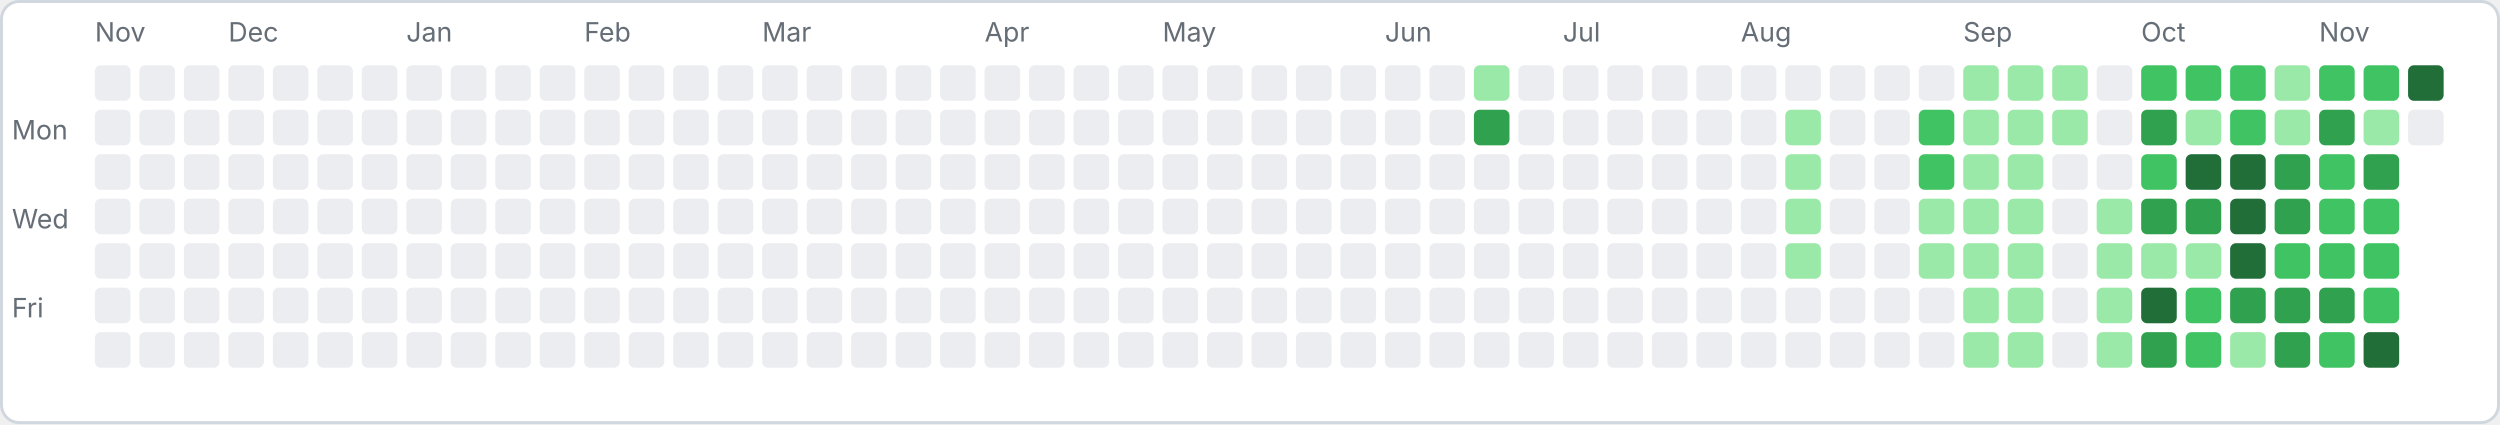
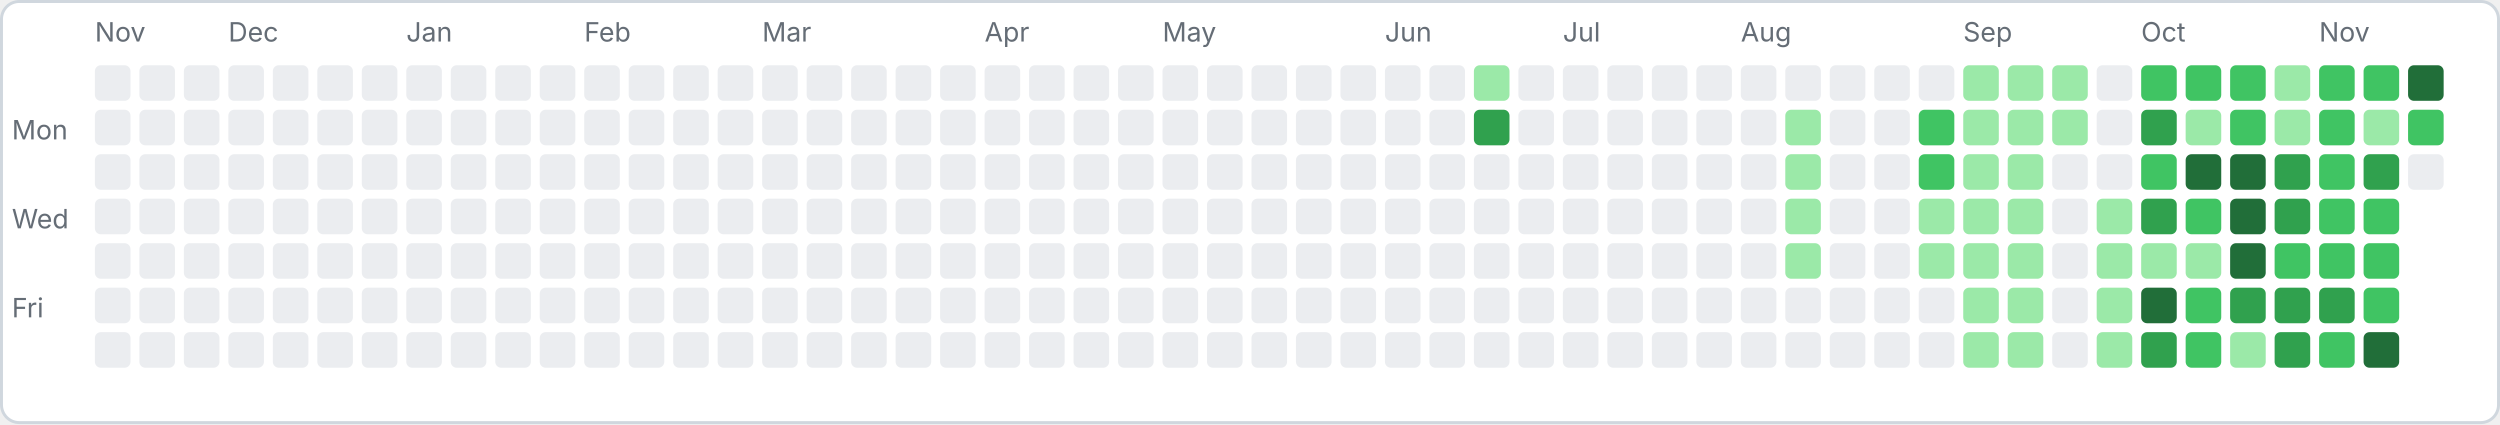
<svg xmlns="http://www.w3.org/2000/svg" width="843" height="143" viewBox="0 0 843 143">
  <rect x="0.5" y="0.5" width="842" height="142" rx="6" fill="#ffffff" stroke="#d0d7de" />
  <text x="4" y="47" font-family="-apple-system,sans-serif" font-size="9" fill="#656d76">Mon</text>
  <text x="4" y="77" font-family="-apple-system,sans-serif" font-size="9" fill="#656d76">Wed</text>
  <text x="4" y="107" font-family="-apple-system,sans-serif" font-size="9" fill="#656d76">Fri</text>
  <rect x="32" y="22" width="12" height="12" rx="2" fill="#ebedf0" />
  <rect x="32" y="37" width="12" height="12" rx="2" fill="#ebedf0" />
  <rect x="32" y="52" width="12" height="12" rx="2" fill="#ebedf0" />
  <rect x="32" y="67" width="12" height="12" rx="2" fill="#ebedf0" />
  <rect x="32" y="82" width="12" height="12" rx="2" fill="#ebedf0" />
  <rect x="32" y="97" width="12" height="12" rx="2" fill="#ebedf0" />
  <rect x="32" y="112" width="12" height="12" rx="2" fill="#ebedf0" />
  <text x="32" y="14" font-family="-apple-system,sans-serif" font-size="9" fill="#656d76">Nov</text>
  <rect x="47" y="22" width="12" height="12" rx="2" fill="#ebedf0" />
  <rect x="47" y="37" width="12" height="12" rx="2" fill="#ebedf0" />
  <rect x="47" y="52" width="12" height="12" rx="2" fill="#ebedf0" />
  <rect x="47" y="67" width="12" height="12" rx="2" fill="#ebedf0" />
  <rect x="47" y="82" width="12" height="12" rx="2" fill="#ebedf0" />
  <rect x="47" y="97" width="12" height="12" rx="2" fill="#ebedf0" />
  <rect x="47" y="112" width="12" height="12" rx="2" fill="#ebedf0" />
  <rect x="62" y="22" width="12" height="12" rx="2" fill="#ebedf0" />
  <rect x="62" y="37" width="12" height="12" rx="2" fill="#ebedf0" />
  <rect x="62" y="52" width="12" height="12" rx="2" fill="#ebedf0" />
  <rect x="62" y="67" width="12" height="12" rx="2" fill="#ebedf0" />
  <rect x="62" y="82" width="12" height="12" rx="2" fill="#ebedf0" />
  <rect x="62" y="97" width="12" height="12" rx="2" fill="#ebedf0" />
  <rect x="62" y="112" width="12" height="12" rx="2" fill="#ebedf0" />
  <rect x="77" y="22" width="12" height="12" rx="2" fill="#ebedf0" />
  <rect x="77" y="37" width="12" height="12" rx="2" fill="#ebedf0" />
  <rect x="77" y="52" width="12" height="12" rx="2" fill="#ebedf0" />
  <rect x="77" y="67" width="12" height="12" rx="2" fill="#ebedf0" />
  <rect x="77" y="82" width="12" height="12" rx="2" fill="#ebedf0" />
  <rect x="77" y="97" width="12" height="12" rx="2" fill="#ebedf0" />
  <rect x="77" y="112" width="12" height="12" rx="2" fill="#ebedf0" />
  <text x="77" y="14" font-family="-apple-system,sans-serif" font-size="9" fill="#656d76">Dec</text>
  <rect x="92" y="22" width="12" height="12" rx="2" fill="#ebedf0" />
  <rect x="92" y="37" width="12" height="12" rx="2" fill="#ebedf0" />
  <rect x="92" y="52" width="12" height="12" rx="2" fill="#ebedf0" />
  <rect x="92" y="67" width="12" height="12" rx="2" fill="#ebedf0" />
  <rect x="92" y="82" width="12" height="12" rx="2" fill="#ebedf0" />
  <rect x="92" y="97" width="12" height="12" rx="2" fill="#ebedf0" />
  <rect x="92" y="112" width="12" height="12" rx="2" fill="#ebedf0" />
  <rect x="107" y="22" width="12" height="12" rx="2" fill="#ebedf0" />
  <rect x="107" y="37" width="12" height="12" rx="2" fill="#ebedf0" />
  <rect x="107" y="52" width="12" height="12" rx="2" fill="#ebedf0" />
  <rect x="107" y="67" width="12" height="12" rx="2" fill="#ebedf0" />
  <rect x="107" y="82" width="12" height="12" rx="2" fill="#ebedf0" />
  <rect x="107" y="97" width="12" height="12" rx="2" fill="#ebedf0" />
  <rect x="107" y="112" width="12" height="12" rx="2" fill="#ebedf0" />
  <rect x="122" y="22" width="12" height="12" rx="2" fill="#ebedf0" />
  <rect x="122" y="37" width="12" height="12" rx="2" fill="#ebedf0" />
  <rect x="122" y="52" width="12" height="12" rx="2" fill="#ebedf0" />
  <rect x="122" y="67" width="12" height="12" rx="2" fill="#ebedf0" />
  <rect x="122" y="82" width="12" height="12" rx="2" fill="#ebedf0" />
  <rect x="122" y="97" width="12" height="12" rx="2" fill="#ebedf0" />
  <rect x="122" y="112" width="12" height="12" rx="2" fill="#ebedf0" />
  <rect x="137" y="22" width="12" height="12" rx="2" fill="#ebedf0" />
  <rect x="137" y="37" width="12" height="12" rx="2" fill="#ebedf0" />
  <rect x="137" y="52" width="12" height="12" rx="2" fill="#ebedf0" />
  <rect x="137" y="67" width="12" height="12" rx="2" fill="#ebedf0" />
  <rect x="137" y="82" width="12" height="12" rx="2" fill="#ebedf0" />
  <rect x="137" y="97" width="12" height="12" rx="2" fill="#ebedf0" />
  <rect x="137" y="112" width="12" height="12" rx="2" fill="#ebedf0" />
  <text x="137" y="14" font-family="-apple-system,sans-serif" font-size="9" fill="#656d76">Jan</text>
  <rect x="152" y="22" width="12" height="12" rx="2" fill="#ebedf0" />
  <rect x="152" y="37" width="12" height="12" rx="2" fill="#ebedf0" />
  <rect x="152" y="52" width="12" height="12" rx="2" fill="#ebedf0" />
  <rect x="152" y="67" width="12" height="12" rx="2" fill="#ebedf0" />
  <rect x="152" y="82" width="12" height="12" rx="2" fill="#ebedf0" />
  <rect x="152" y="97" width="12" height="12" rx="2" fill="#ebedf0" />
  <rect x="152" y="112" width="12" height="12" rx="2" fill="#ebedf0" />
  <rect x="167" y="22" width="12" height="12" rx="2" fill="#ebedf0" />
  <rect x="167" y="37" width="12" height="12" rx="2" fill="#ebedf0" />
  <rect x="167" y="52" width="12" height="12" rx="2" fill="#ebedf0" />
  <rect x="167" y="67" width="12" height="12" rx="2" fill="#ebedf0" />
  <rect x="167" y="82" width="12" height="12" rx="2" fill="#ebedf0" />
  <rect x="167" y="97" width="12" height="12" rx="2" fill="#ebedf0" />
  <rect x="167" y="112" width="12" height="12" rx="2" fill="#ebedf0" />
  <rect x="182" y="22" width="12" height="12" rx="2" fill="#ebedf0" />
  <rect x="182" y="37" width="12" height="12" rx="2" fill="#ebedf0" />
  <rect x="182" y="52" width="12" height="12" rx="2" fill="#ebedf0" />
  <rect x="182" y="67" width="12" height="12" rx="2" fill="#ebedf0" />
  <rect x="182" y="82" width="12" height="12" rx="2" fill="#ebedf0" />
  <rect x="182" y="97" width="12" height="12" rx="2" fill="#ebedf0" />
  <rect x="182" y="112" width="12" height="12" rx="2" fill="#ebedf0" />
  <rect x="197" y="22" width="12" height="12" rx="2" fill="#ebedf0" />
  <rect x="197" y="37" width="12" height="12" rx="2" fill="#ebedf0" />
  <rect x="197" y="52" width="12" height="12" rx="2" fill="#ebedf0" />
  <rect x="197" y="67" width="12" height="12" rx="2" fill="#ebedf0" />
  <rect x="197" y="82" width="12" height="12" rx="2" fill="#ebedf0" />
  <rect x="197" y="97" width="12" height="12" rx="2" fill="#ebedf0" />
  <rect x="197" y="112" width="12" height="12" rx="2" fill="#ebedf0" />
  <text x="197" y="14" font-family="-apple-system,sans-serif" font-size="9" fill="#656d76">Feb</text>
  <rect x="212" y="22" width="12" height="12" rx="2" fill="#ebedf0" />
  <rect x="212" y="37" width="12" height="12" rx="2" fill="#ebedf0" />
  <rect x="212" y="52" width="12" height="12" rx="2" fill="#ebedf0" />
  <rect x="212" y="67" width="12" height="12" rx="2" fill="#ebedf0" />
  <rect x="212" y="82" width="12" height="12" rx="2" fill="#ebedf0" />
  <rect x="212" y="97" width="12" height="12" rx="2" fill="#ebedf0" />
  <rect x="212" y="112" width="12" height="12" rx="2" fill="#ebedf0" />
  <rect x="227" y="22" width="12" height="12" rx="2" fill="#ebedf0" />
  <rect x="227" y="37" width="12" height="12" rx="2" fill="#ebedf0" />
  <rect x="227" y="52" width="12" height="12" rx="2" fill="#ebedf0" />
  <rect x="227" y="67" width="12" height="12" rx="2" fill="#ebedf0" />
  <rect x="227" y="82" width="12" height="12" rx="2" fill="#ebedf0" />
  <rect x="227" y="97" width="12" height="12" rx="2" fill="#ebedf0" />
  <rect x="227" y="112" width="12" height="12" rx="2" fill="#ebedf0" />
  <rect x="242" y="22" width="12" height="12" rx="2" fill="#ebedf0" />
  <rect x="242" y="37" width="12" height="12" rx="2" fill="#ebedf0" />
  <rect x="242" y="52" width="12" height="12" rx="2" fill="#ebedf0" />
  <rect x="242" y="67" width="12" height="12" rx="2" fill="#ebedf0" />
  <rect x="242" y="82" width="12" height="12" rx="2" fill="#ebedf0" />
  <rect x="242" y="97" width="12" height="12" rx="2" fill="#ebedf0" />
  <rect x="242" y="112" width="12" height="12" rx="2" fill="#ebedf0" />
  <rect x="257" y="22" width="12" height="12" rx="2" fill="#ebedf0" />
  <rect x="257" y="37" width="12" height="12" rx="2" fill="#ebedf0" />
  <rect x="257" y="52" width="12" height="12" rx="2" fill="#ebedf0" />
  <rect x="257" y="67" width="12" height="12" rx="2" fill="#ebedf0" />
  <rect x="257" y="82" width="12" height="12" rx="2" fill="#ebedf0" />
  <rect x="257" y="97" width="12" height="12" rx="2" fill="#ebedf0" />
  <rect x="257" y="112" width="12" height="12" rx="2" fill="#ebedf0" />
  <text x="257" y="14" font-family="-apple-system,sans-serif" font-size="9" fill="#656d76">Mar</text>
  <rect x="272" y="22" width="12" height="12" rx="2" fill="#ebedf0" />
  <rect x="272" y="37" width="12" height="12" rx="2" fill="#ebedf0" />
  <rect x="272" y="52" width="12" height="12" rx="2" fill="#ebedf0" />
  <rect x="272" y="67" width="12" height="12" rx="2" fill="#ebedf0" />
  <rect x="272" y="82" width="12" height="12" rx="2" fill="#ebedf0" />
  <rect x="272" y="97" width="12" height="12" rx="2" fill="#ebedf0" />
  <rect x="272" y="112" width="12" height="12" rx="2" fill="#ebedf0" />
  <rect x="287" y="22" width="12" height="12" rx="2" fill="#ebedf0" />
  <rect x="287" y="37" width="12" height="12" rx="2" fill="#ebedf0" />
  <rect x="287" y="52" width="12" height="12" rx="2" fill="#ebedf0" />
  <rect x="287" y="67" width="12" height="12" rx="2" fill="#ebedf0" />
  <rect x="287" y="82" width="12" height="12" rx="2" fill="#ebedf0" />
  <rect x="287" y="97" width="12" height="12" rx="2" fill="#ebedf0" />
  <rect x="287" y="112" width="12" height="12" rx="2" fill="#ebedf0" />
  <rect x="302" y="22" width="12" height="12" rx="2" fill="#ebedf0" />
  <rect x="302" y="37" width="12" height="12" rx="2" fill="#ebedf0" />
  <rect x="302" y="52" width="12" height="12" rx="2" fill="#ebedf0" />
  <rect x="302" y="67" width="12" height="12" rx="2" fill="#ebedf0" />
  <rect x="302" y="82" width="12" height="12" rx="2" fill="#ebedf0" />
  <rect x="302" y="97" width="12" height="12" rx="2" fill="#ebedf0" />
  <rect x="302" y="112" width="12" height="12" rx="2" fill="#ebedf0" />
  <rect x="317" y="22" width="12" height="12" rx="2" fill="#ebedf0" />
  <rect x="317" y="37" width="12" height="12" rx="2" fill="#ebedf0" />
  <rect x="317" y="52" width="12" height="12" rx="2" fill="#ebedf0" />
  <rect x="317" y="67" width="12" height="12" rx="2" fill="#ebedf0" />
  <rect x="317" y="82" width="12" height="12" rx="2" fill="#ebedf0" />
  <rect x="317" y="97" width="12" height="12" rx="2" fill="#ebedf0" />
  <rect x="317" y="112" width="12" height="12" rx="2" fill="#ebedf0" />
  <rect x="332" y="22" width="12" height="12" rx="2" fill="#ebedf0" />
  <rect x="332" y="37" width="12" height="12" rx="2" fill="#ebedf0" />
  <rect x="332" y="52" width="12" height="12" rx="2" fill="#ebedf0" />
  <rect x="332" y="67" width="12" height="12" rx="2" fill="#ebedf0" />
  <rect x="332" y="82" width="12" height="12" rx="2" fill="#ebedf0" />
  <rect x="332" y="97" width="12" height="12" rx="2" fill="#ebedf0" />
  <rect x="332" y="112" width="12" height="12" rx="2" fill="#ebedf0" />
  <text x="332" y="14" font-family="-apple-system,sans-serif" font-size="9" fill="#656d76">Apr</text>
  <rect x="347" y="22" width="12" height="12" rx="2" fill="#ebedf0" />
  <rect x="347" y="37" width="12" height="12" rx="2" fill="#ebedf0" />
  <rect x="347" y="52" width="12" height="12" rx="2" fill="#ebedf0" />
  <rect x="347" y="67" width="12" height="12" rx="2" fill="#ebedf0" />
  <rect x="347" y="82" width="12" height="12" rx="2" fill="#ebedf0" />
  <rect x="347" y="97" width="12" height="12" rx="2" fill="#ebedf0" />
  <rect x="347" y="112" width="12" height="12" rx="2" fill="#ebedf0" />
  <rect x="362" y="22" width="12" height="12" rx="2" fill="#ebedf0" />
  <rect x="362" y="37" width="12" height="12" rx="2" fill="#ebedf0" />
  <rect x="362" y="52" width="12" height="12" rx="2" fill="#ebedf0" />
  <rect x="362" y="67" width="12" height="12" rx="2" fill="#ebedf0" />
  <rect x="362" y="82" width="12" height="12" rx="2" fill="#ebedf0" />
  <rect x="362" y="97" width="12" height="12" rx="2" fill="#ebedf0" />
  <rect x="362" y="112" width="12" height="12" rx="2" fill="#ebedf0" />
  <rect x="377" y="22" width="12" height="12" rx="2" fill="#ebedf0" />
  <rect x="377" y="37" width="12" height="12" rx="2" fill="#ebedf0" />
  <rect x="377" y="52" width="12" height="12" rx="2" fill="#ebedf0" />
  <rect x="377" y="67" width="12" height="12" rx="2" fill="#ebedf0" />
  <rect x="377" y="82" width="12" height="12" rx="2" fill="#ebedf0" />
  <rect x="377" y="97" width="12" height="12" rx="2" fill="#ebedf0" />
  <rect x="377" y="112" width="12" height="12" rx="2" fill="#ebedf0" />
  <rect x="392" y="22" width="12" height="12" rx="2" fill="#ebedf0" />
  <rect x="392" y="37" width="12" height="12" rx="2" fill="#ebedf0" />
  <rect x="392" y="52" width="12" height="12" rx="2" fill="#ebedf0" />
  <rect x="392" y="67" width="12" height="12" rx="2" fill="#ebedf0" />
  <rect x="392" y="82" width="12" height="12" rx="2" fill="#ebedf0" />
  <rect x="392" y="97" width="12" height="12" rx="2" fill="#ebedf0" />
  <rect x="392" y="112" width="12" height="12" rx="2" fill="#ebedf0" />
  <text x="392" y="14" font-family="-apple-system,sans-serif" font-size="9" fill="#656d76">May</text>
  <rect x="407" y="22" width="12" height="12" rx="2" fill="#ebedf0" />
  <rect x="407" y="37" width="12" height="12" rx="2" fill="#ebedf0" />
  <rect x="407" y="52" width="12" height="12" rx="2" fill="#ebedf0" />
  <rect x="407" y="67" width="12" height="12" rx="2" fill="#ebedf0" />
  <rect x="407" y="82" width="12" height="12" rx="2" fill="#ebedf0" />
  <rect x="407" y="97" width="12" height="12" rx="2" fill="#ebedf0" />
  <rect x="407" y="112" width="12" height="12" rx="2" fill="#ebedf0" />
  <rect x="422" y="22" width="12" height="12" rx="2" fill="#ebedf0" />
  <rect x="422" y="37" width="12" height="12" rx="2" fill="#ebedf0" />
  <rect x="422" y="52" width="12" height="12" rx="2" fill="#ebedf0" />
  <rect x="422" y="67" width="12" height="12" rx="2" fill="#ebedf0" />
  <rect x="422" y="82" width="12" height="12" rx="2" fill="#ebedf0" />
  <rect x="422" y="97" width="12" height="12" rx="2" fill="#ebedf0" />
  <rect x="422" y="112" width="12" height="12" rx="2" fill="#ebedf0" />
  <rect x="437" y="22" width="12" height="12" rx="2" fill="#ebedf0" />
  <rect x="437" y="37" width="12" height="12" rx="2" fill="#ebedf0" />
  <rect x="437" y="52" width="12" height="12" rx="2" fill="#ebedf0" />
  <rect x="437" y="67" width="12" height="12" rx="2" fill="#ebedf0" />
  <rect x="437" y="82" width="12" height="12" rx="2" fill="#ebedf0" />
  <rect x="437" y="97" width="12" height="12" rx="2" fill="#ebedf0" />
  <rect x="437" y="112" width="12" height="12" rx="2" fill="#ebedf0" />
  <rect x="452" y="22" width="12" height="12" rx="2" fill="#ebedf0" />
  <rect x="452" y="37" width="12" height="12" rx="2" fill="#ebedf0" />
  <rect x="452" y="52" width="12" height="12" rx="2" fill="#ebedf0" />
  <rect x="452" y="67" width="12" height="12" rx="2" fill="#ebedf0" />
  <rect x="452" y="82" width="12" height="12" rx="2" fill="#ebedf0" />
  <rect x="452" y="97" width="12" height="12" rx="2" fill="#ebedf0" />
  <rect x="452" y="112" width="12" height="12" rx="2" fill="#ebedf0" />
  <rect x="467" y="22" width="12" height="12" rx="2" fill="#ebedf0" />
  <rect x="467" y="37" width="12" height="12" rx="2" fill="#ebedf0" />
  <rect x="467" y="52" width="12" height="12" rx="2" fill="#ebedf0" />
  <rect x="467" y="67" width="12" height="12" rx="2" fill="#ebedf0" />
  <rect x="467" y="82" width="12" height="12" rx="2" fill="#ebedf0" />
  <rect x="467" y="97" width="12" height="12" rx="2" fill="#ebedf0" />
  <rect x="467" y="112" width="12" height="12" rx="2" fill="#ebedf0" />
  <text x="467" y="14" font-family="-apple-system,sans-serif" font-size="9" fill="#656d76">Jun</text>
  <rect x="482" y="22" width="12" height="12" rx="2" fill="#ebedf0" />
  <rect x="482" y="37" width="12" height="12" rx="2" fill="#ebedf0" />
  <rect x="482" y="52" width="12" height="12" rx="2" fill="#ebedf0" />
  <rect x="482" y="67" width="12" height="12" rx="2" fill="#ebedf0" />
  <rect x="482" y="82" width="12" height="12" rx="2" fill="#ebedf0" />
  <rect x="482" y="97" width="12" height="12" rx="2" fill="#ebedf0" />
  <rect x="482" y="112" width="12" height="12" rx="2" fill="#ebedf0" />
  <rect x="497" y="22" width="12" height="12" rx="2" fill="#9be9a8" />
  <rect x="497" y="37" width="12" height="12" rx="2" fill="#30a14e" />
  <rect x="497" y="52" width="12" height="12" rx="2" fill="#ebedf0" />
  <rect x="497" y="67" width="12" height="12" rx="2" fill="#ebedf0" />
  <rect x="497" y="82" width="12" height="12" rx="2" fill="#ebedf0" />
  <rect x="497" y="97" width="12" height="12" rx="2" fill="#ebedf0" />
  <rect x="497" y="112" width="12" height="12" rx="2" fill="#ebedf0" />
  <rect x="512" y="22" width="12" height="12" rx="2" fill="#ebedf0" />
  <rect x="512" y="37" width="12" height="12" rx="2" fill="#ebedf0" />
  <rect x="512" y="52" width="12" height="12" rx="2" fill="#ebedf0" />
  <rect x="512" y="67" width="12" height="12" rx="2" fill="#ebedf0" />
  <rect x="512" y="82" width="12" height="12" rx="2" fill="#ebedf0" />
  <rect x="512" y="97" width="12" height="12" rx="2" fill="#ebedf0" />
  <rect x="512" y="112" width="12" height="12" rx="2" fill="#ebedf0" />
  <rect x="527" y="22" width="12" height="12" rx="2" fill="#ebedf0" />
  <rect x="527" y="37" width="12" height="12" rx="2" fill="#ebedf0" />
  <rect x="527" y="52" width="12" height="12" rx="2" fill="#ebedf0" />
  <rect x="527" y="67" width="12" height="12" rx="2" fill="#ebedf0" />
  <rect x="527" y="82" width="12" height="12" rx="2" fill="#ebedf0" />
  <rect x="527" y="97" width="12" height="12" rx="2" fill="#ebedf0" />
  <rect x="527" y="112" width="12" height="12" rx="2" fill="#ebedf0" />
  <text x="527" y="14" font-family="-apple-system,sans-serif" font-size="9" fill="#656d76">Jul</text>
  <rect x="542" y="22" width="12" height="12" rx="2" fill="#ebedf0" />
  <rect x="542" y="37" width="12" height="12" rx="2" fill="#ebedf0" />
  <rect x="542" y="52" width="12" height="12" rx="2" fill="#ebedf0" />
  <rect x="542" y="67" width="12" height="12" rx="2" fill="#ebedf0" />
  <rect x="542" y="82" width="12" height="12" rx="2" fill="#ebedf0" />
  <rect x="542" y="97" width="12" height="12" rx="2" fill="#ebedf0" />
  <rect x="542" y="112" width="12" height="12" rx="2" fill="#ebedf0" />
  <rect x="557" y="22" width="12" height="12" rx="2" fill="#ebedf0" />
  <rect x="557" y="37" width="12" height="12" rx="2" fill="#ebedf0" />
  <rect x="557" y="52" width="12" height="12" rx="2" fill="#ebedf0" />
  <rect x="557" y="67" width="12" height="12" rx="2" fill="#ebedf0" />
  <rect x="557" y="82" width="12" height="12" rx="2" fill="#ebedf0" />
  <rect x="557" y="97" width="12" height="12" rx="2" fill="#ebedf0" />
  <rect x="557" y="112" width="12" height="12" rx="2" fill="#ebedf0" />
  <rect x="572" y="22" width="12" height="12" rx="2" fill="#ebedf0" />
  <rect x="572" y="37" width="12" height="12" rx="2" fill="#ebedf0" />
  <rect x="572" y="52" width="12" height="12" rx="2" fill="#ebedf0" />
  <rect x="572" y="67" width="12" height="12" rx="2" fill="#ebedf0" />
  <rect x="572" y="82" width="12" height="12" rx="2" fill="#ebedf0" />
  <rect x="572" y="97" width="12" height="12" rx="2" fill="#ebedf0" />
  <rect x="572" y="112" width="12" height="12" rx="2" fill="#ebedf0" />
  <rect x="587" y="22" width="12" height="12" rx="2" fill="#ebedf0" />
  <rect x="587" y="37" width="12" height="12" rx="2" fill="#ebedf0" />
  <rect x="587" y="52" width="12" height="12" rx="2" fill="#ebedf0" />
  <rect x="587" y="67" width="12" height="12" rx="2" fill="#ebedf0" />
  <rect x="587" y="82" width="12" height="12" rx="2" fill="#ebedf0" />
  <rect x="587" y="97" width="12" height="12" rx="2" fill="#ebedf0" />
  <rect x="587" y="112" width="12" height="12" rx="2" fill="#ebedf0" />
  <text x="587" y="14" font-family="-apple-system,sans-serif" font-size="9" fill="#656d76">Aug</text>
  <rect x="602" y="22" width="12" height="12" rx="2" fill="#ebedf0" />
  <rect x="602" y="37" width="12" height="12" rx="2" fill="#9be9a8" />
  <rect x="602" y="52" width="12" height="12" rx="2" fill="#9be9a8" />
  <rect x="602" y="67" width="12" height="12" rx="2" fill="#9be9a8" />
  <rect x="602" y="82" width="12" height="12" rx="2" fill="#9be9a8" />
  <rect x="602" y="97" width="12" height="12" rx="2" fill="#ebedf0" />
  <rect x="602" y="112" width="12" height="12" rx="2" fill="#ebedf0" />
  <rect x="617" y="22" width="12" height="12" rx="2" fill="#ebedf0" />
  <rect x="617" y="37" width="12" height="12" rx="2" fill="#ebedf0" />
  <rect x="617" y="52" width="12" height="12" rx="2" fill="#ebedf0" />
  <rect x="617" y="67" width="12" height="12" rx="2" fill="#ebedf0" />
  <rect x="617" y="82" width="12" height="12" rx="2" fill="#ebedf0" />
  <rect x="617" y="97" width="12" height="12" rx="2" fill="#ebedf0" />
  <rect x="617" y="112" width="12" height="12" rx="2" fill="#ebedf0" />
  <rect x="632" y="22" width="12" height="12" rx="2" fill="#ebedf0" />
  <rect x="632" y="37" width="12" height="12" rx="2" fill="#ebedf0" />
  <rect x="632" y="52" width="12" height="12" rx="2" fill="#ebedf0" />
  <rect x="632" y="67" width="12" height="12" rx="2" fill="#ebedf0" />
  <rect x="632" y="82" width="12" height="12" rx="2" fill="#ebedf0" />
  <rect x="632" y="97" width="12" height="12" rx="2" fill="#ebedf0" />
  <rect x="632" y="112" width="12" height="12" rx="2" fill="#ebedf0" />
  <rect x="647" y="22" width="12" height="12" rx="2" fill="#ebedf0" />
  <rect x="647" y="37" width="12" height="12" rx="2" fill="#40c463" />
  <rect x="647" y="52" width="12" height="12" rx="2" fill="#40c463" />
  <rect x="647" y="67" width="12" height="12" rx="2" fill="#9be9a8" />
  <rect x="647" y="82" width="12" height="12" rx="2" fill="#9be9a8" />
  <rect x="647" y="97" width="12" height="12" rx="2" fill="#ebedf0" />
  <rect x="647" y="112" width="12" height="12" rx="2" fill="#ebedf0" />
  <rect x="662" y="22" width="12" height="12" rx="2" fill="#9be9a8" />
  <rect x="662" y="37" width="12" height="12" rx="2" fill="#9be9a8" />
  <rect x="662" y="52" width="12" height="12" rx="2" fill="#9be9a8" />
  <rect x="662" y="67" width="12" height="12" rx="2" fill="#9be9a8" />
  <rect x="662" y="82" width="12" height="12" rx="2" fill="#9be9a8" />
  <rect x="662" y="97" width="12" height="12" rx="2" fill="#9be9a8" />
  <rect x="662" y="112" width="12" height="12" rx="2" fill="#9be9a8" />
  <text x="662" y="14" font-family="-apple-system,sans-serif" font-size="9" fill="#656d76">Sep</text>
  <rect x="677" y="22" width="12" height="12" rx="2" fill="#9be9a8" />
  <rect x="677" y="37" width="12" height="12" rx="2" fill="#9be9a8" />
  <rect x="677" y="52" width="12" height="12" rx="2" fill="#9be9a8" />
  <rect x="677" y="67" width="12" height="12" rx="2" fill="#9be9a8" />
  <rect x="677" y="82" width="12" height="12" rx="2" fill="#9be9a8" />
  <rect x="677" y="97" width="12" height="12" rx="2" fill="#9be9a8" />
  <rect x="677" y="112" width="12" height="12" rx="2" fill="#9be9a8" />
  <rect x="692" y="22" width="12" height="12" rx="2" fill="#9be9a8" />
  <rect x="692" y="37" width="12" height="12" rx="2" fill="#9be9a8" />
  <rect x="692" y="52" width="12" height="12" rx="2" fill="#ebedf0" />
  <rect x="692" y="67" width="12" height="12" rx="2" fill="#ebedf0" />
  <rect x="692" y="82" width="12" height="12" rx="2" fill="#ebedf0" />
  <rect x="692" y="97" width="12" height="12" rx="2" fill="#ebedf0" />
  <rect x="692" y="112" width="12" height="12" rx="2" fill="#ebedf0" />
  <rect x="707" y="22" width="12" height="12" rx="2" fill="#ebedf0" />
  <rect x="707" y="37" width="12" height="12" rx="2" fill="#ebedf0" />
  <rect x="707" y="52" width="12" height="12" rx="2" fill="#ebedf0" />
  <rect x="707" y="67" width="12" height="12" rx="2" fill="#9be9a8" />
  <rect x="707" y="82" width="12" height="12" rx="2" fill="#9be9a8" />
  <rect x="707" y="97" width="12" height="12" rx="2" fill="#9be9a8" />
  <rect x="707" y="112" width="12" height="12" rx="2" fill="#9be9a8" />
  <rect x="722" y="22" width="12" height="12" rx="2" fill="#40c463" />
  <rect x="722" y="37" width="12" height="12" rx="2" fill="#30a14e" />
  <rect x="722" y="52" width="12" height="12" rx="2" fill="#40c463" />
  <rect x="722" y="67" width="12" height="12" rx="2" fill="#30a14e" />
  <rect x="722" y="82" width="12" height="12" rx="2" fill="#9be9a8" />
  <rect x="722" y="97" width="12" height="12" rx="2" fill="#216e39" />
  <rect x="722" y="112" width="12" height="12" rx="2" fill="#30a14e" />
  <text x="722" y="14" font-family="-apple-system,sans-serif" font-size="9" fill="#656d76">Oct</text>
  <rect x="737" y="22" width="12" height="12" rx="2" fill="#40c463" />
  <rect x="737" y="37" width="12" height="12" rx="2" fill="#9be9a8" />
  <rect x="737" y="52" width="12" height="12" rx="2" fill="#216e39" />
-   <rect x="737" y="67" width="12" height="12" rx="2" fill="#30a14e" />
+   <rect x="737" y="67" width="12" height="12" rx="2" fill="#40c463" />
  <rect x="737" y="82" width="12" height="12" rx="2" fill="#9be9a8" />
  <rect x="737" y="97" width="12" height="12" rx="2" fill="#40c463" />
  <rect x="737" y="112" width="12" height="12" rx="2" fill="#40c463" />
  <rect x="752" y="22" width="12" height="12" rx="2" fill="#40c463" />
  <rect x="752" y="37" width="12" height="12" rx="2" fill="#40c463" />
  <rect x="752" y="52" width="12" height="12" rx="2" fill="#216e39" />
  <rect x="752" y="67" width="12" height="12" rx="2" fill="#216e39" />
  <rect x="752" y="82" width="12" height="12" rx="2" fill="#216e39" />
  <rect x="752" y="97" width="12" height="12" rx="2" fill="#30a14e" />
  <rect x="752" y="112" width="12" height="12" rx="2" fill="#9be9a8" />
  <rect x="767" y="22" width="12" height="12" rx="2" fill="#9be9a8" />
  <rect x="767" y="37" width="12" height="12" rx="2" fill="#9be9a8" />
  <rect x="767" y="52" width="12" height="12" rx="2" fill="#30a14e" />
  <rect x="767" y="67" width="12" height="12" rx="2" fill="#30a14e" />
  <rect x="767" y="82" width="12" height="12" rx="2" fill="#40c463" />
  <rect x="767" y="97" width="12" height="12" rx="2" fill="#30a14e" />
  <rect x="767" y="112" width="12" height="12" rx="2" fill="#30a14e" />
  <rect x="782" y="22" width="12" height="12" rx="2" fill="#40c463" />
-   <rect x="782" y="37" width="12" height="12" rx="2" fill="#30a14e" />
+   <rect x="782" y="37" width="12" height="12" rx="2" fill="#40c463" />
  <rect x="782" y="52" width="12" height="12" rx="2" fill="#40c463" />
  <rect x="782" y="67" width="12" height="12" rx="2" fill="#40c463" />
  <rect x="782" y="82" width="12" height="12" rx="2" fill="#40c463" />
  <rect x="782" y="97" width="12" height="12" rx="2" fill="#30a14e" />
  <rect x="782" y="112" width="12" height="12" rx="2" fill="#40c463" />
  <text x="782" y="14" font-family="-apple-system,sans-serif" font-size="9" fill="#656d76">Nov</text>
  <rect x="797" y="22" width="12" height="12" rx="2" fill="#40c463" />
  <rect x="797" y="37" width="12" height="12" rx="2" fill="#9be9a8" />
  <rect x="797" y="52" width="12" height="12" rx="2" fill="#30a14e" />
  <rect x="797" y="67" width="12" height="12" rx="2" fill="#40c463" />
  <rect x="797" y="82" width="12" height="12" rx="2" fill="#40c463" />
  <rect x="797" y="97" width="12" height="12" rx="2" fill="#40c463" />
  <rect x="797" y="112" width="12" height="12" rx="2" fill="#216e39" />
  <rect x="812" y="22" width="12" height="12" rx="2" fill="#216e39" />
-   <rect x="812" y="37" width="12" height="12" rx="2" fill="#ebedf0" />
+   <rect x="812" y="37" width="12" height="12" rx="2" fill="#40c463" />
+   <rect x="812" y="52" width="12" height="12" rx="2" fill="#ebedf0" />
</svg>
